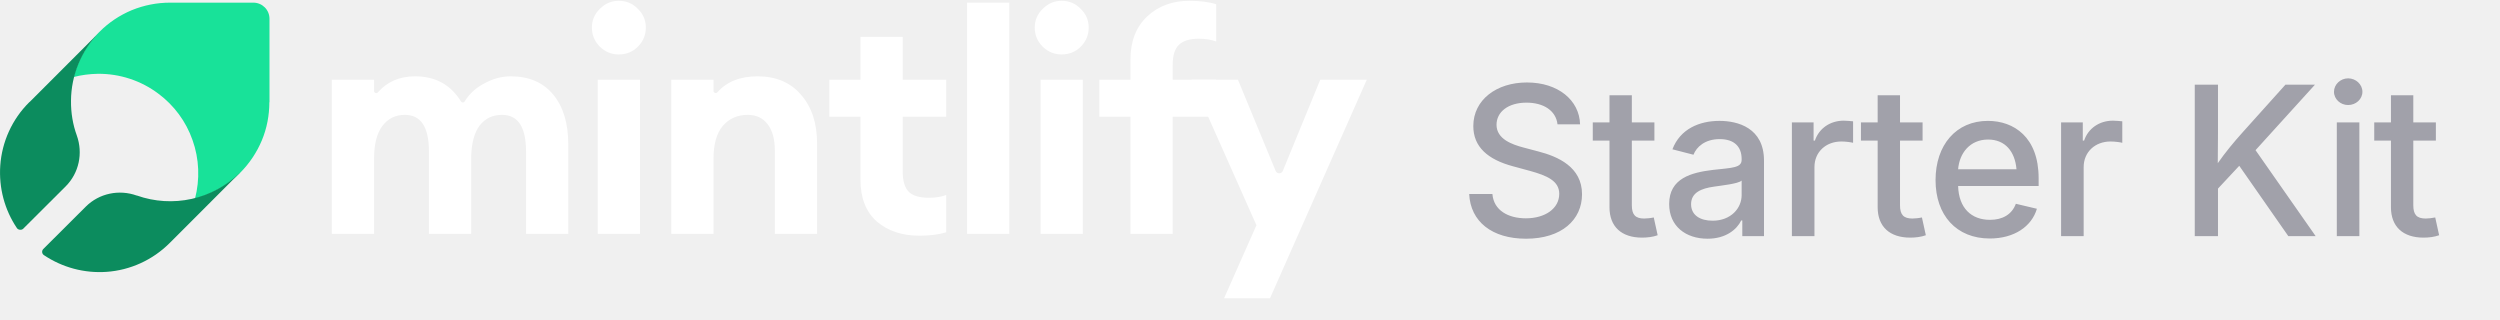
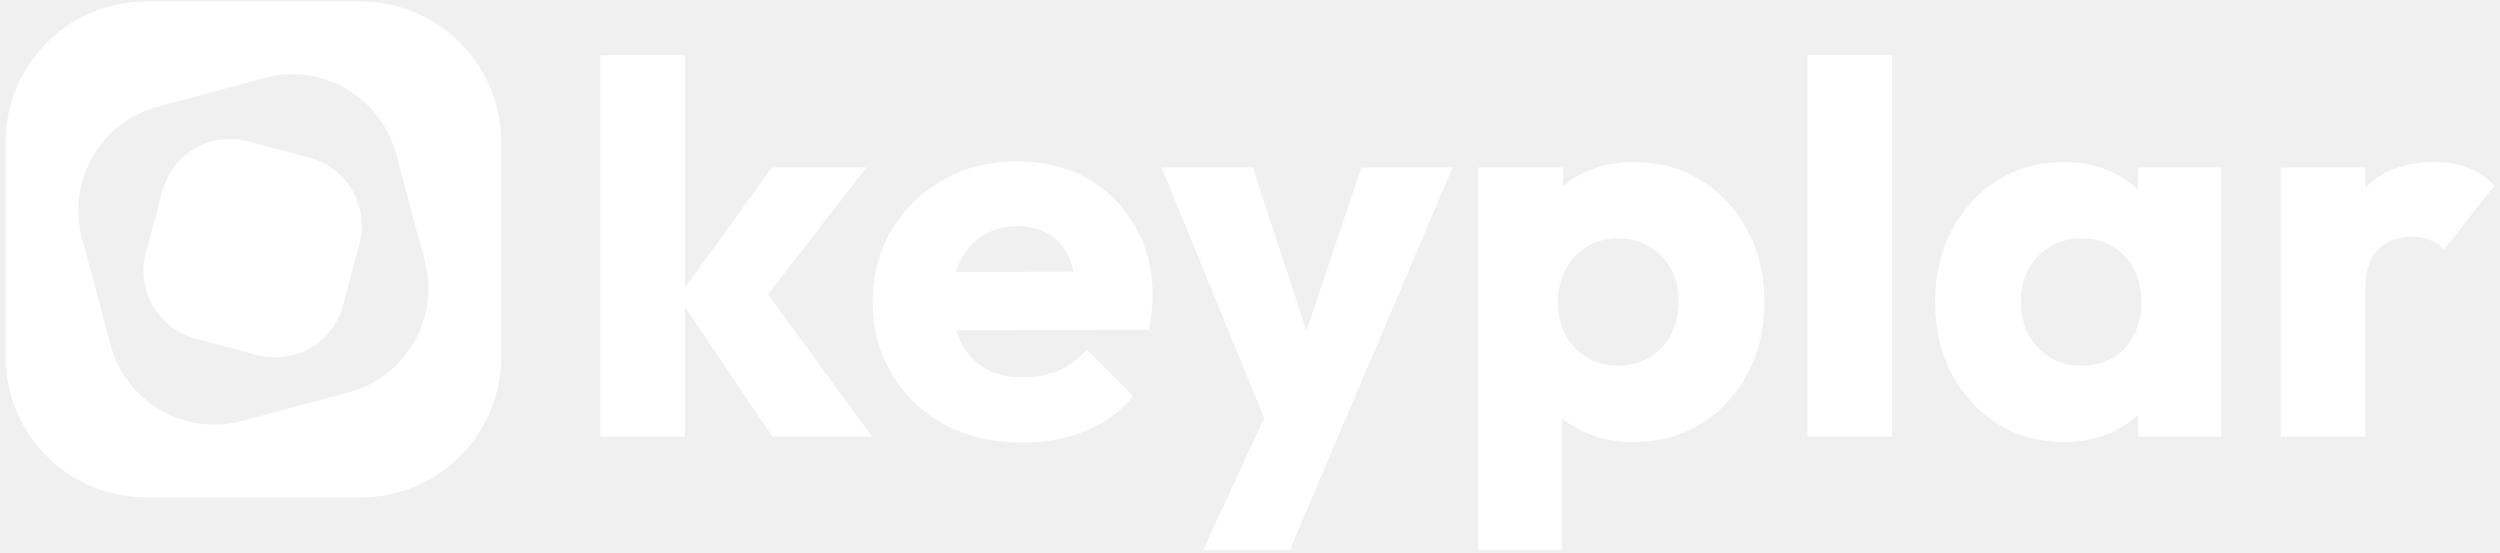
- <svg xmlns="http://www.w3.org/2000/svg" width="180" height="23" viewBox="0 0 180 23" fill="none">
-   <path d="M91.44 21.476H88.133L90.464 16.216L85.802 5.74H89.132L91.847 12.307C91.943 12.536 92.268 12.536 92.362 12.306L95.058 5.74H98.409L91.44 21.476Z" fill="white" />
-   <path d="M81.393 16.837V8.403H79.152V5.74H81.393V4.297C81.393 2.98 81.792 1.944 82.592 1.19C83.391 0.435 84.404 0.058 85.633 0.058C86.387 0.058 87.031 0.139 87.564 0.302V2.988C87.208 2.854 86.794 2.788 86.32 2.788C85.655 2.788 85.174 2.936 84.878 3.232C84.582 3.513 84.434 3.994 84.434 4.674V5.74H87.564V8.403H84.434V16.837H81.393Z" fill="white" />
-   <path d="M76.433 3.92C75.915 3.92 75.463 3.735 75.079 3.365C74.694 2.98 74.502 2.521 74.502 1.989C74.502 1.456 74.694 1.005 75.079 0.635C75.463 0.25 75.915 0.058 76.433 0.058C76.98 0.058 77.438 0.25 77.809 0.635C78.193 1.005 78.386 1.456 78.386 1.989C78.386 2.521 78.193 2.98 77.809 3.365C77.438 3.735 76.98 3.92 76.433 3.92ZM74.924 16.837V5.74H77.964V16.837H74.924Z" fill="white" />
-   <path d="M69.628 16.837V0.191H72.669V16.837H69.628Z" fill="white" />
-   <path d="M66.194 16.97C64.951 16.97 63.93 16.63 63.131 15.949C62.347 15.254 61.955 14.255 61.955 12.953V8.403H59.713V5.74H61.955V2.655H64.995V5.74H68.125V8.403H64.995V12.354C64.995 13.034 65.143 13.523 65.439 13.819C65.735 14.1 66.216 14.24 66.882 14.24C67.355 14.24 67.769 14.174 68.125 14.04V16.726C67.592 16.889 66.948 16.97 66.194 16.97Z" fill="white" />
-   <path d="M48.332 16.837V5.74H51.373V6.551C51.373 6.688 51.559 6.748 51.65 6.646C52.328 5.879 53.293 5.495 54.546 5.495C55.878 5.495 56.921 5.939 57.676 6.827C58.445 7.7 58.83 8.869 58.83 10.334V16.837H55.789V10.844C55.789 10.03 55.619 9.402 55.279 8.958C54.939 8.499 54.458 8.27 53.836 8.27C53.096 8.27 52.497 8.536 52.038 9.069C51.594 9.601 51.373 10.386 51.373 11.421V16.837H48.332Z" fill="white" />
-   <path d="M44.547 3.92C44.029 3.92 43.578 3.735 43.193 3.365C42.809 2.98 42.616 2.521 42.616 1.989C42.616 1.456 42.809 1.005 43.193 0.635C43.578 0.25 44.029 0.058 44.547 0.058C45.095 0.058 45.553 0.25 45.923 0.635C46.308 1.005 46.5 1.456 46.5 1.989C46.5 2.521 46.308 2.98 45.923 3.365C45.553 3.735 45.095 3.92 44.547 3.92ZM43.038 16.837V5.74H46.079V16.837H43.038Z" fill="white" />
-   <path d="M37.875 16.837V10.911C37.875 9.15 37.298 8.27 36.144 8.27C35.478 8.27 34.945 8.521 34.546 9.024C34.161 9.527 33.954 10.275 33.924 11.266V16.837H30.884V10.911C30.884 9.15 30.306 8.27 29.152 8.27C28.472 8.27 27.932 8.536 27.532 9.069C27.133 9.601 26.933 10.386 26.933 11.421V16.837H23.892V5.74H26.933V6.559C26.933 6.695 27.116 6.755 27.206 6.652C27.878 5.881 28.771 5.495 29.885 5.495C31.349 5.495 32.452 6.1 33.193 7.309C33.252 7.404 33.395 7.403 33.454 7.307C33.774 6.78 34.219 6.361 34.79 6.05C35.441 5.68 36.099 5.495 36.765 5.495C38.082 5.495 39.103 5.932 39.828 6.805C40.553 7.678 40.916 8.876 40.916 10.4V16.837H37.875Z" fill="white" />
-   <path d="M19.403 7.362V1.35C19.403 0.705 18.879 0.191 18.244 0.191H12.235C11.291 0.191 10.357 0.378 9.487 0.733C8.618 1.098 7.824 1.621 7.16 2.295L7.114 2.341C6.235 3.23 5.609 4.333 5.291 5.548C5.861 5.399 6.45 5.324 7.039 5.314C8.609 5.296 10.151 5.801 11.403 6.745C12.534 7.586 13.394 8.746 13.861 10.083C14.347 11.438 14.403 12.916 14.039 14.309C15.244 13.991 16.356 13.364 17.244 12.486L17.291 12.439C17.954 11.775 18.487 10.98 18.851 10.111C19.216 9.241 19.393 8.306 19.393 7.362H19.403Z" fill="#18E299" />
-   <path d="M5.112 7.26C5.121 5.416 5.857 3.646 7.151 2.324L2.151 7.326C2.133 7.344 2.114 7.354 2.095 7.372C0.876 8.583 0.14 10.204 0.019 11.918C-0.092 13.52 0.327 15.103 1.22 16.426C1.306 16.552 1.537 16.593 1.667 16.472L4.73 13.417C5.689 12.458 5.987 11.033 5.531 9.757C5.242 8.965 5.103 8.117 5.112 7.26Z" fill="#0C8C5E" />
-   <path d="M17.262 12.44C16.303 13.38 15.102 14.032 13.799 14.321C12.486 14.61 11.127 14.526 9.861 14.079C9.861 14.079 9.851 14.079 9.842 14.079C8.567 13.622 7.142 13.921 6.183 14.871L3.12 17.926C2.99 18.056 3.009 18.27 3.167 18.373C4.489 19.258 6.072 19.686 7.673 19.574C9.386 19.453 10.997 18.717 12.216 17.497L12.263 17.451L17.262 12.449V12.44Z" fill="#0C8C5E" />
-   <text x="105" y="17" font-family="Inter, ui-sans-serif, system-ui, -apple-system, sans-serif" font-size="15" font-weight="500" fill="#A1A1AA" letter-spacing="-0.01em">Starter Kit</text>
+ <svg xmlns="http://www.w3.org/2000/svg" width="579" height="128" viewBox="0 0 579 128" fill="none">
+   <path d="M302.577 76.638L315.284 38.792H336.429L309.774 101.368L298.752 127.399H278.633L292.792 96.83L269.021 38.792H290.167L302.577 76.638Z" fill="white" />
+   <path fill-rule="evenodd" clip-rule="evenodd" d="M378.264 37.51C384.16 37.51 389.372 38.92 393.899 41.741C398.513 44.562 402.101 48.409 404.664 53.282C407.312 58.154 408.636 63.711 408.636 69.952C408.636 76.192 407.312 81.749 404.664 86.622C402.101 91.494 398.513 95.342 393.899 98.162C389.372 100.984 384.16 102.394 378.264 102.394C374.078 102.394 370.234 101.582 366.731 99.958C364.887 99.103 363.222 98.08 361.734 96.893V127.399H342.383V38.792H361.989V43.093C363.413 41.929 364.993 40.922 366.731 40.074C370.234 38.364 374.078 37.51 378.264 37.51ZM374.805 55.205C372.071 55.205 369.636 55.847 367.5 57.129C365.45 58.326 363.826 60.035 362.63 62.258C361.435 64.48 360.836 67.045 360.836 69.952C360.836 72.773 361.392 75.295 362.502 77.517C363.699 79.74 365.364 81.493 367.5 82.775C369.636 84.057 372.028 84.698 374.676 84.698C377.496 84.698 379.931 84.057 381.981 82.775C384.117 81.493 385.783 79.74 386.979 77.517C388.175 75.295 388.773 72.773 388.773 69.952C388.773 67.045 388.175 64.48 386.979 62.258C385.783 60.035 384.117 58.326 381.981 57.129C379.931 55.847 377.539 55.205 374.805 55.205Z" fill="white" />
+   <path fill-rule="evenodd" clip-rule="evenodd" d="M235.569 37.381C241.72 37.381 247.146 38.706 251.845 41.356C256.544 44.006 260.217 47.683 262.865 52.384C265.599 57.086 266.966 62.472 266.966 68.541C266.966 69.653 266.881 70.85 266.71 72.132C266.625 73.329 266.411 74.739 266.07 76.363L221.426 76.469C221.712 77.475 222.068 78.423 222.498 79.313C223.865 81.877 225.745 83.886 228.137 85.339C230.614 86.707 233.52 87.392 236.851 87.392C239.927 87.392 242.704 86.878 245.181 85.853C247.659 84.741 249.838 83.117 251.717 80.98L262.481 91.751C259.405 95.342 255.689 98.034 251.332 99.83C246.975 101.625 242.191 102.522 236.979 102.522C230.23 102.522 224.207 101.155 218.91 98.419C213.699 95.598 209.598 91.709 206.608 86.751C203.618 81.792 202.122 76.192 202.122 69.952C202.123 63.711 203.574 58.154 206.479 53.282C209.469 48.323 213.486 44.434 218.526 41.613C223.566 38.792 229.247 37.381 235.569 37.381ZM235.698 52.384C232.622 52.384 229.931 53.111 227.624 54.564C225.403 55.931 223.652 57.898 222.37 60.462C222 61.256 221.687 62.102 221.431 63.002L248.654 62.924C248.389 61.735 248.045 60.658 247.616 59.693C246.59 57.3 245.053 55.505 243.002 54.308C241.037 53.025 238.603 52.384 235.698 52.384Z" fill="white" />
+   <path fill-rule="evenodd" clip-rule="evenodd" d="M478.026 37.51C482.212 37.51 485.971 38.322 489.303 39.946C491.544 41.011 493.508 42.353 495.198 43.97V38.792H514.42V101.112H495.198V96.058C493.561 97.607 491.639 98.908 489.431 99.958C486.014 101.583 482.212 102.394 478.026 102.394C472.302 102.394 467.176 100.984 462.648 98.162C458.205 95.342 454.659 91.494 452.012 86.622C449.448 81.749 448.167 76.192 448.167 69.952C448.167 63.711 449.448 58.154 452.012 53.282C454.659 48.409 458.205 44.562 462.648 41.741C467.176 38.92 472.302 37.51 478.026 37.51ZM482.127 55.205C479.393 55.205 476.958 55.847 474.821 57.129C472.772 58.326 471.106 60.035 469.824 62.258C468.628 64.48 468.03 67.045 468.03 69.952C468.03 72.773 468.628 75.295 469.824 77.517C471.02 79.74 472.686 81.493 474.821 82.775C476.958 84.057 479.351 84.698 481.999 84.698C486.185 84.698 489.56 83.33 492.123 80.595C494.685 77.774 495.966 74.226 495.966 69.952C495.966 67.045 495.368 64.48 494.173 62.258C493.062 60.035 491.438 58.326 489.303 57.129C487.253 55.847 484.861 55.205 482.127 55.205Z" fill="white" />
+   <path d="M158.627 66.666L178.747 38.792H200.66L177.885 68.171L201.941 101.112H178.874L158.627 71.079V101.112H139.02V12.801H158.627V66.666Z" fill="white" />
+   <path d="M438.204 101.112H418.597V12.801H438.204V101.112Z" fill="white" />
+   <path d="M563.851 37.51C566.841 37.51 569.447 37.979 571.668 38.92C573.975 39.775 575.983 41.143 577.691 43.023L566.03 57.77C565.176 56.83 564.107 56.103 562.825 55.59C561.544 55.077 560.092 54.821 558.469 54.821C555.222 54.821 552.617 55.846 550.652 57.898C548.773 59.864 547.832 62.856 547.832 66.874V101.112H528.226V38.792H547.832V43.536C551.677 39.518 557.016 37.51 563.851 37.51Z" fill="white" />
+   <path d="M37.596 44.241C39.92 35.562 48.835 30.412 57.508 32.737L71.745 36.555C80.418 38.88 85.565 47.801 83.241 56.479L79.426 70.725C77.102 79.403 68.187 84.553 59.514 82.228L45.277 78.412C36.605 76.086 31.458 67.165 33.782 58.486L37.596 44.241Z" fill="white" />
+   <path fill-rule="evenodd" clip-rule="evenodd" d="M83.554 0.362C101.512 0.362 116.069 14.929 116.069 32.898V82.66C116.069 100.629 101.512 115.196 83.554 115.196H33.824C15.866 115.196 1.308 100.629 1.308 82.66V32.898C1.308 14.929 15.866 0.362 33.824 0.362H83.554ZM91.745 35.658C88.191 22.385 74.556 14.508 61.292 18.065L36.576 24.691C23.311 28.248 15.44 41.891 18.994 55.164L25.616 79.895C29.171 93.168 42.805 101.045 56.07 97.489L80.785 90.862C94.05 87.306 101.922 73.662 98.368 60.389L91.745 35.658Z" fill="white" />
</svg>
